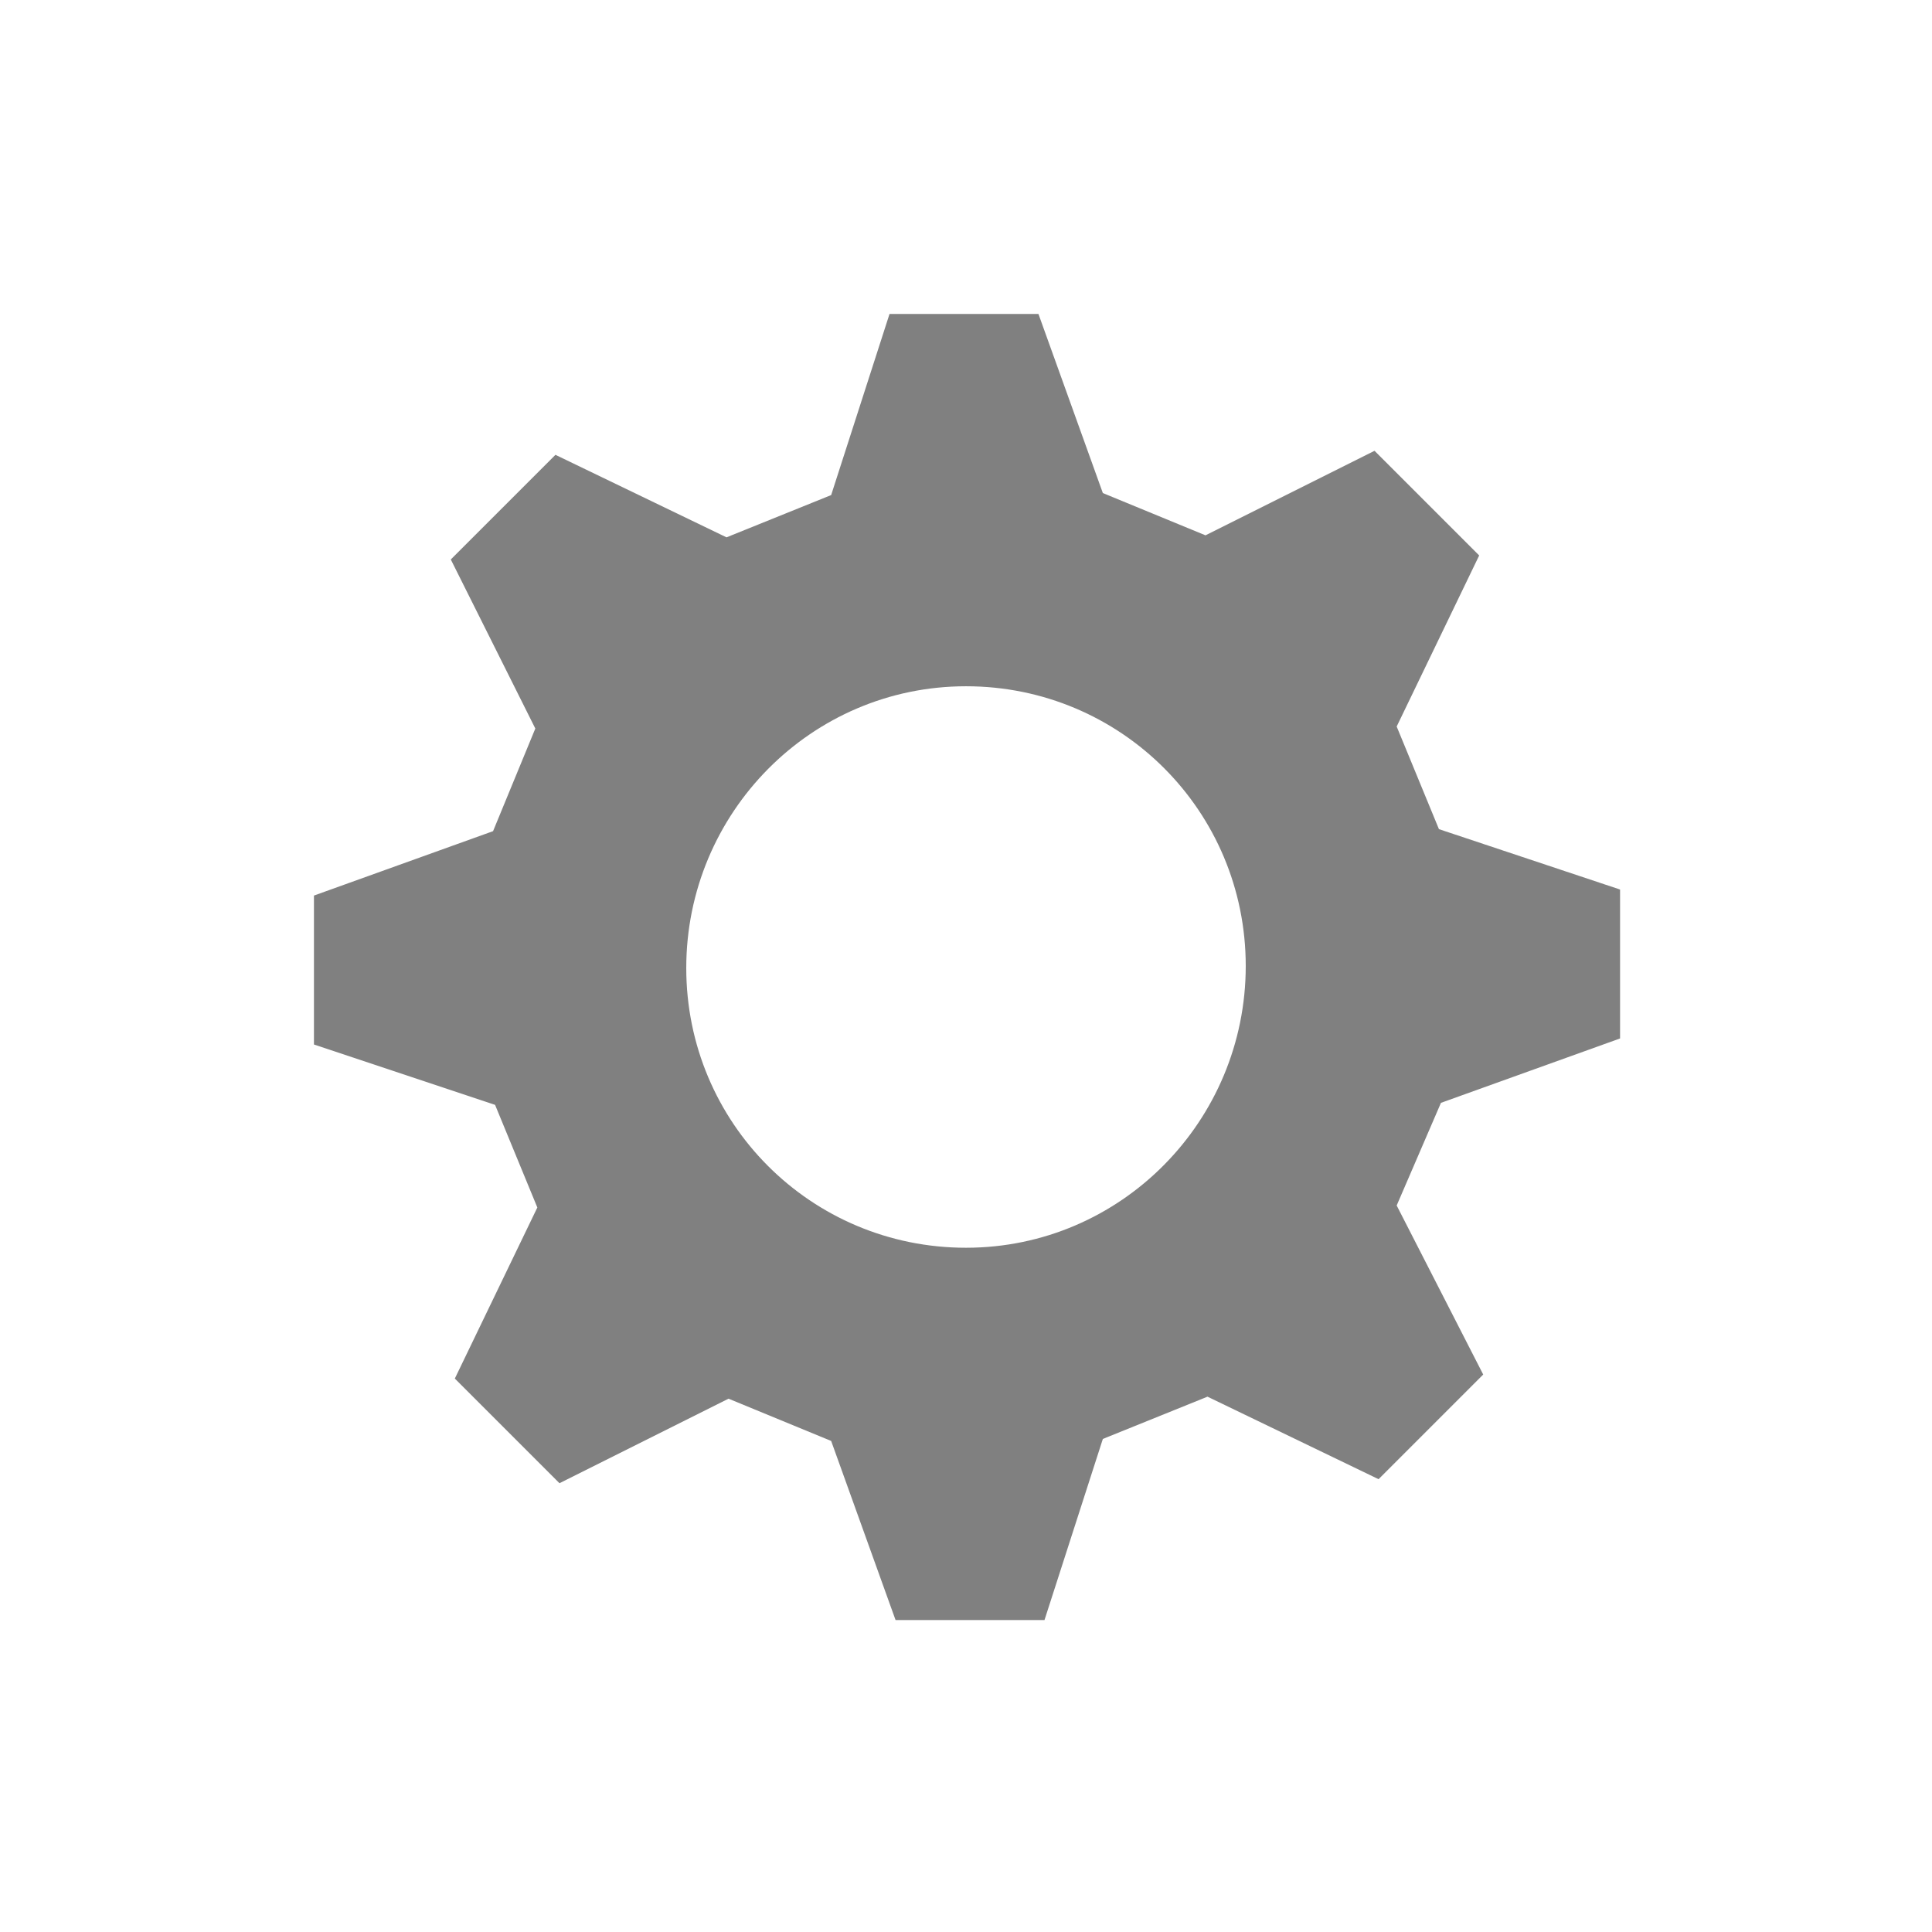
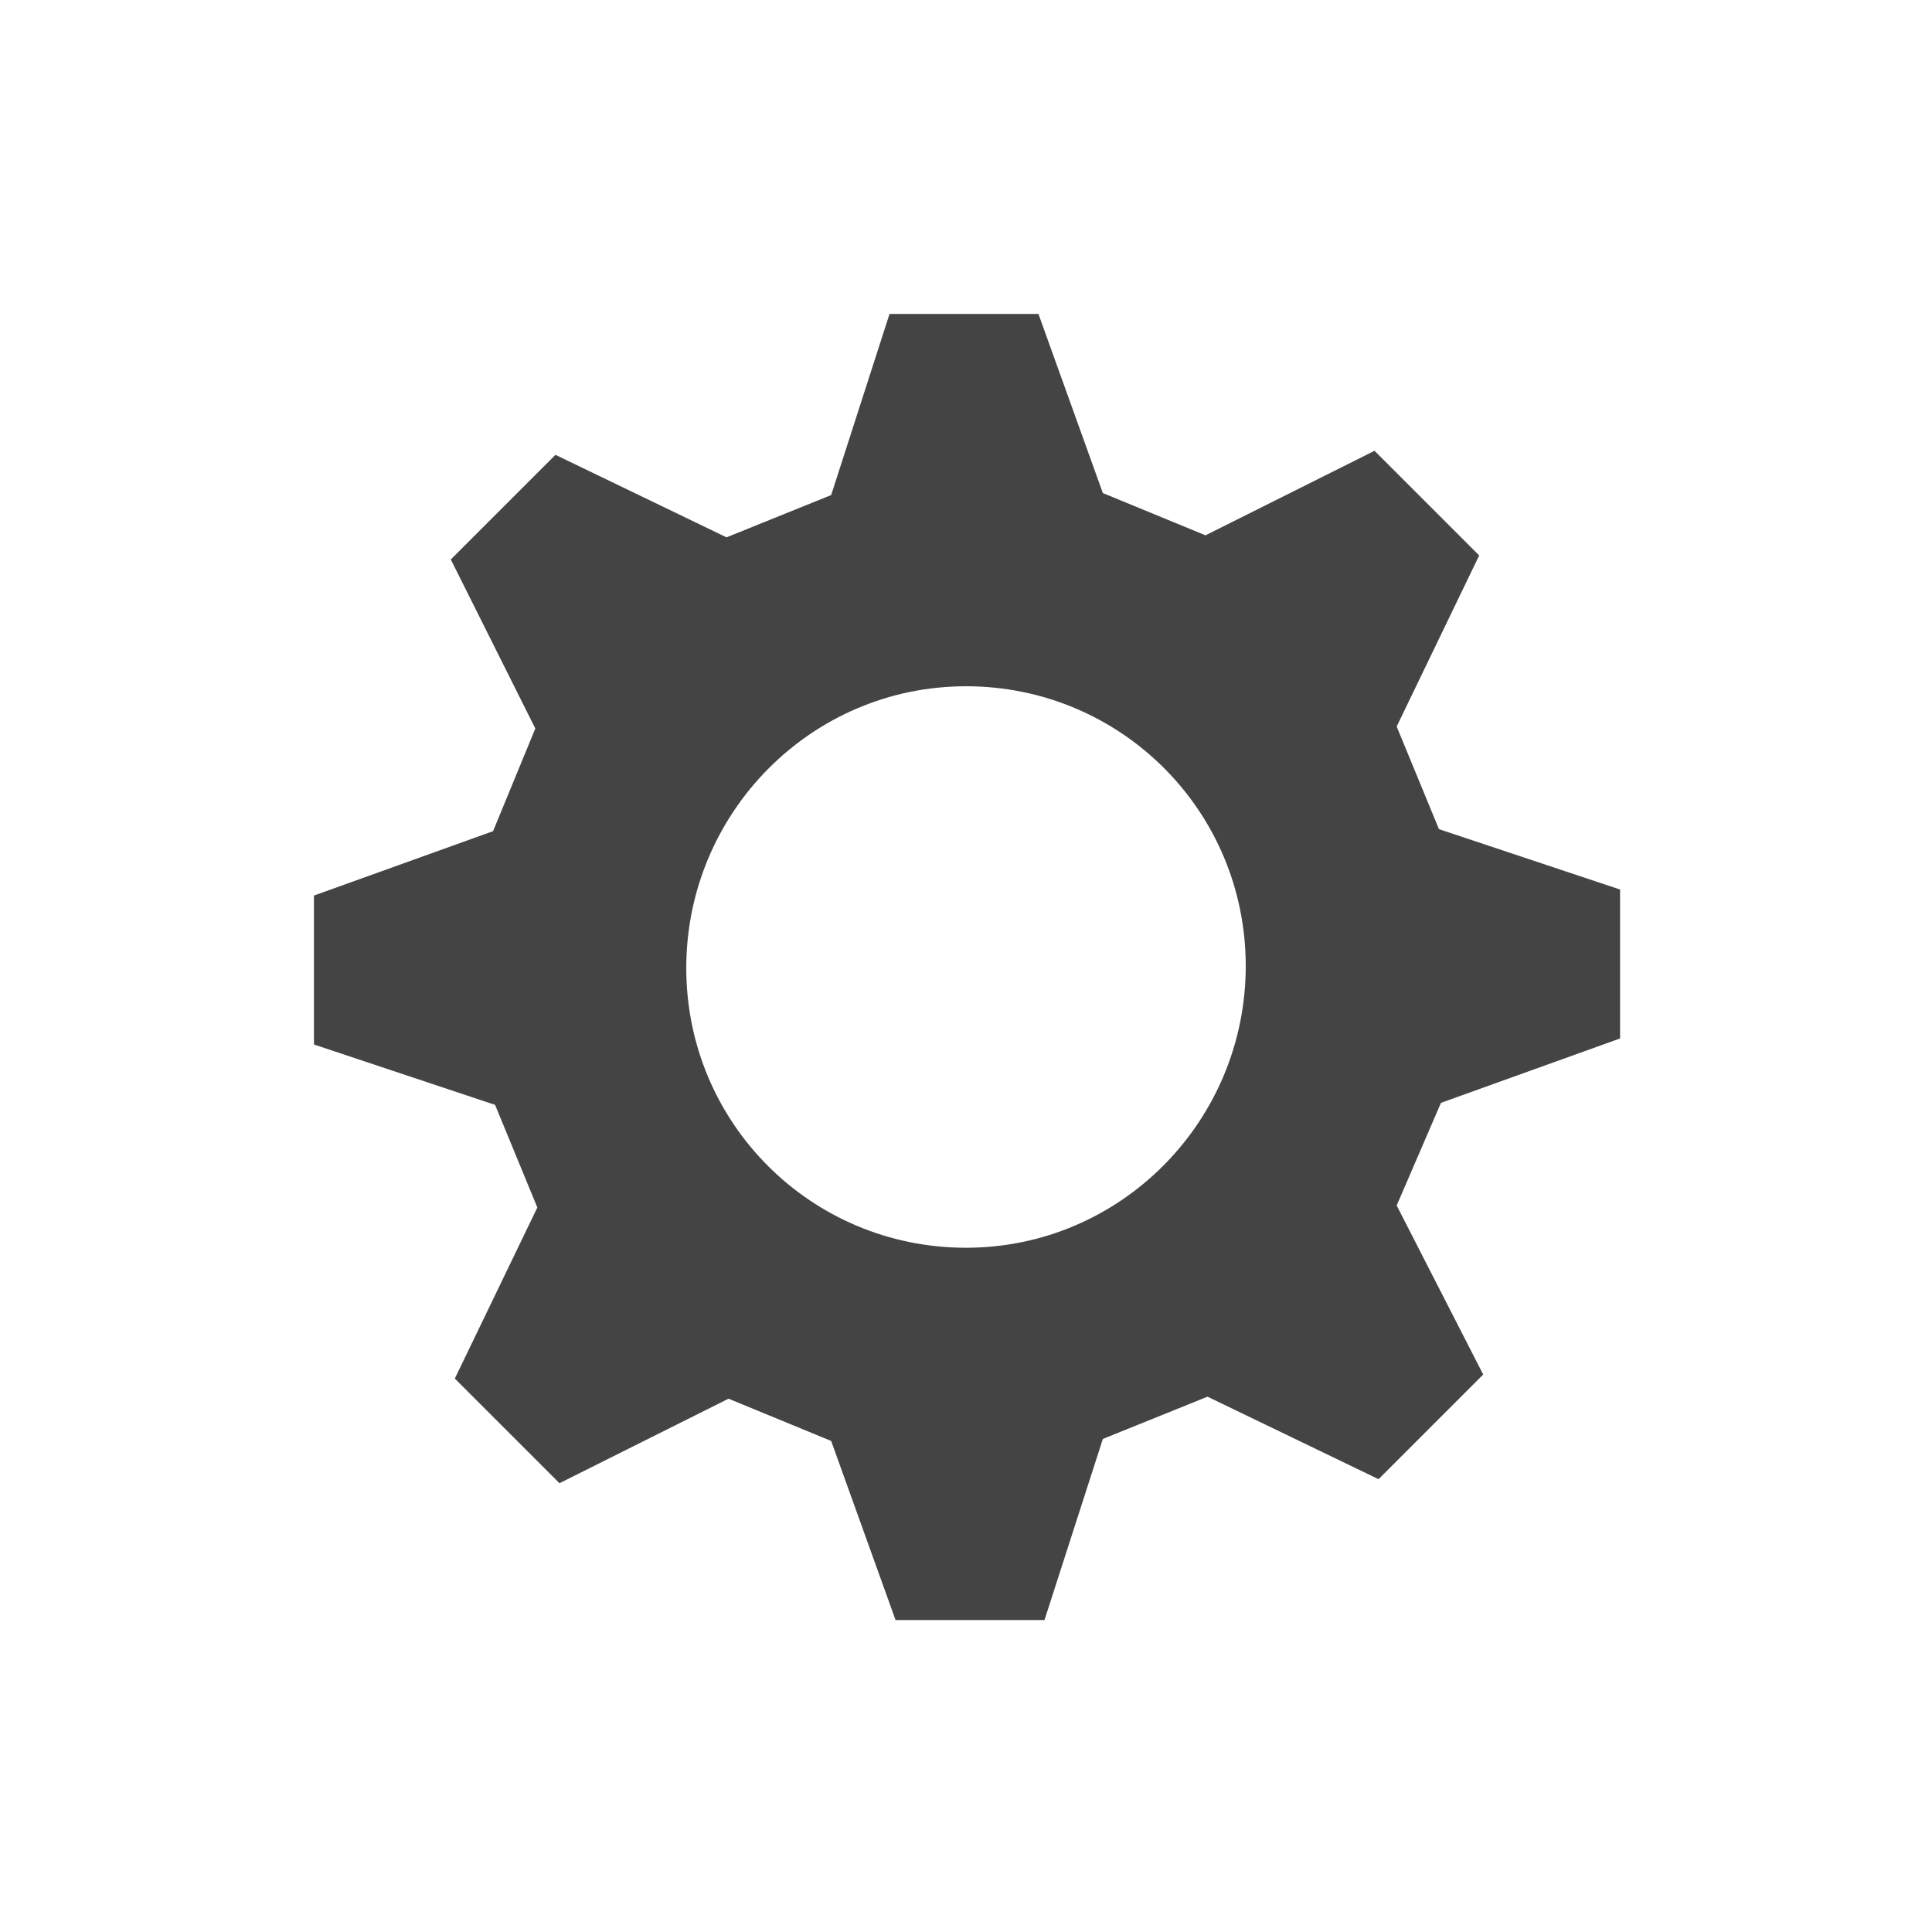
<svg xmlns="http://www.w3.org/2000/svg" x="0px" y="0px" viewBox="0 0 96 96" xml:space="preserve">
-   <path fill="#3333339e" d="M80.5,51.6v-7.4l-9-3l-2.1-5.1l4.1-8.5l-5.2-5.2l-8.4,4.2l-5.1-2.1l-3.2-8.9h-7.4l-2.9,9   l-5.2,2.1l-8.5-4.1l-5.2,5.2l4.2,8.4l-2.1,5.1l-8.9,3.2v7.4l9,3l2.1,5.1l-4.1,8.5l5.2,5.2l8.4-4.2l5.1,2.1l3.2,8.9h7.4l2.9-9   l5.2-2.1l8.5,4.1l5.2-5.2l-4.3-8.4l2.2-5.1L80.5,51.6L80.5,51.6z M48,62c-7.7,0-13.9-6.2-13.9-13.9S40.3,34.1,48,34.1   S61.9,40.3,61.9,48S55.7,62,48,62z" />
+   <path fill="#444" d="M80.5,51.6v-7.4l-9-3l-2.1-5.1l4.1-8.5l-5.2-5.2l-8.4,4.2l-5.1-2.1l-3.2-8.9h-7.4l-2.9,9   l-5.2,2.1l-8.5-4.1l-5.2,5.2l4.2,8.4l-2.1,5.1l-8.9,3.2v7.4l9,3l2.1,5.1l-4.1,8.5l5.2,5.2l8.4-4.2l5.1,2.1l3.2,8.9h7.4l2.9-9   l5.2-2.1l8.5,4.1l5.2-5.2l-4.3-8.4l2.2-5.1L80.5,51.6L80.5,51.6z M48,62c-7.7,0-13.9-6.2-13.9-13.9S40.3,34.1,48,34.1   S61.9,40.3,61.9,48S55.7,62,48,62z" />
</svg>
